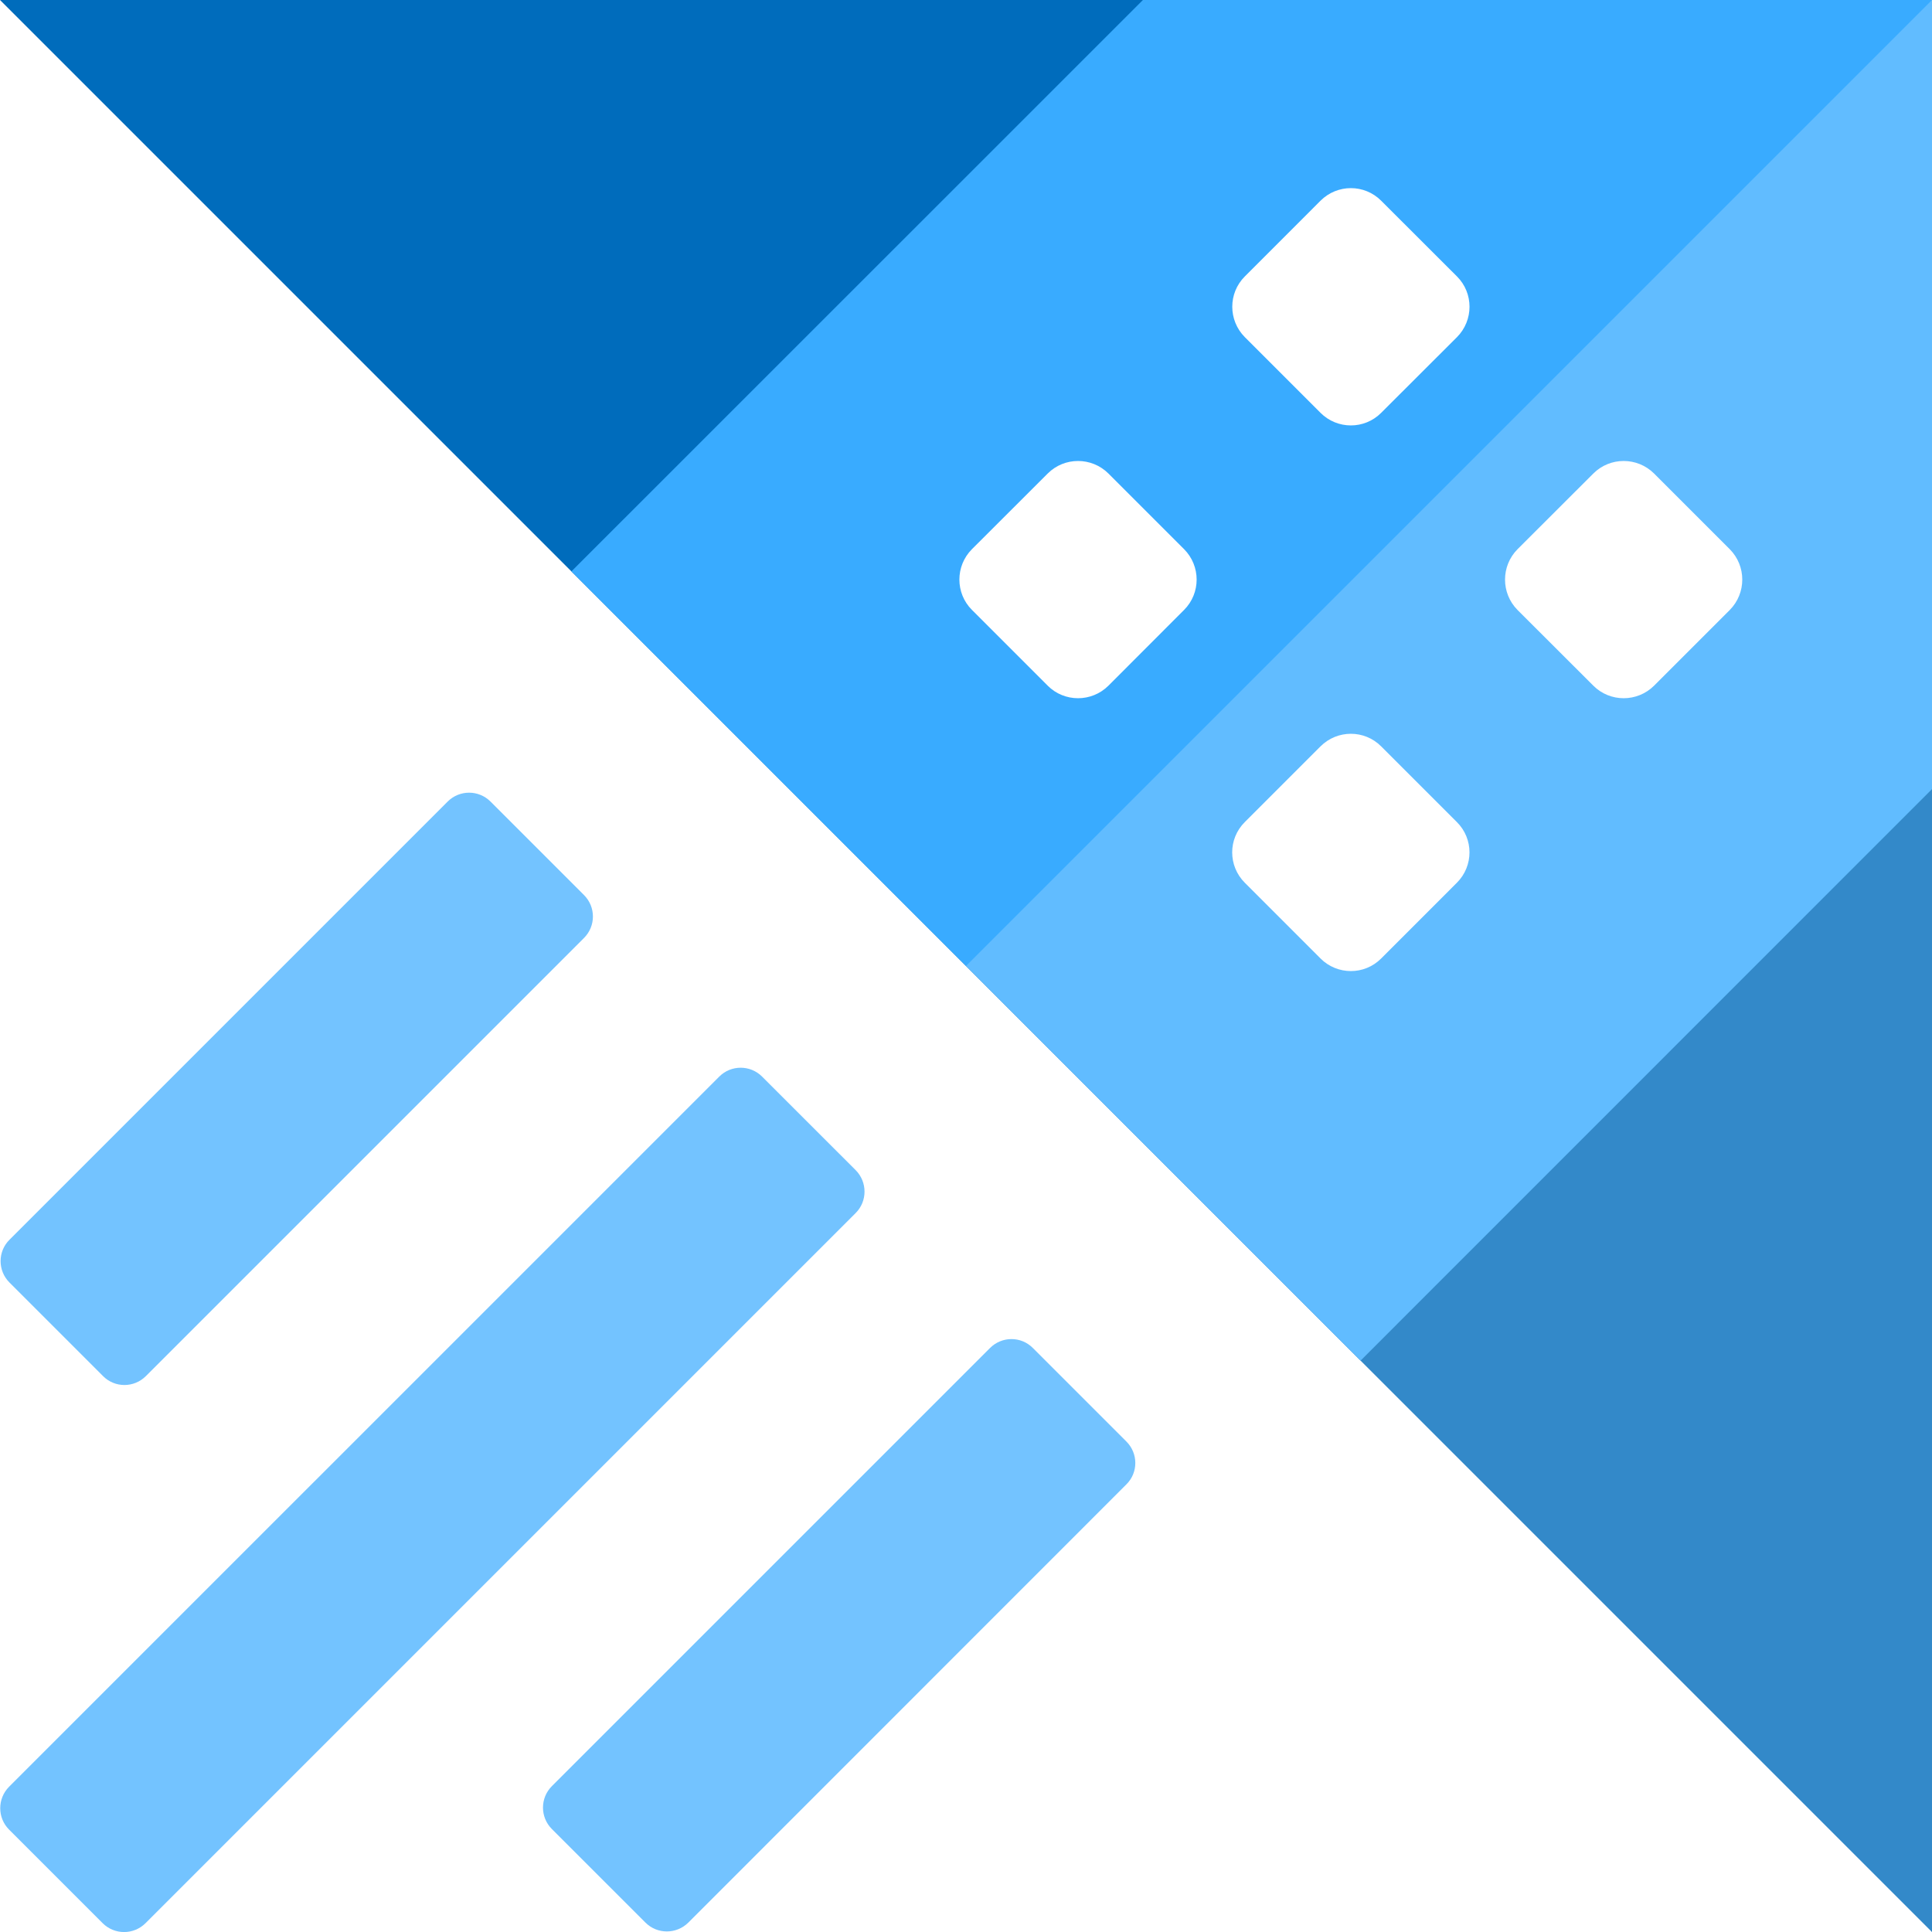
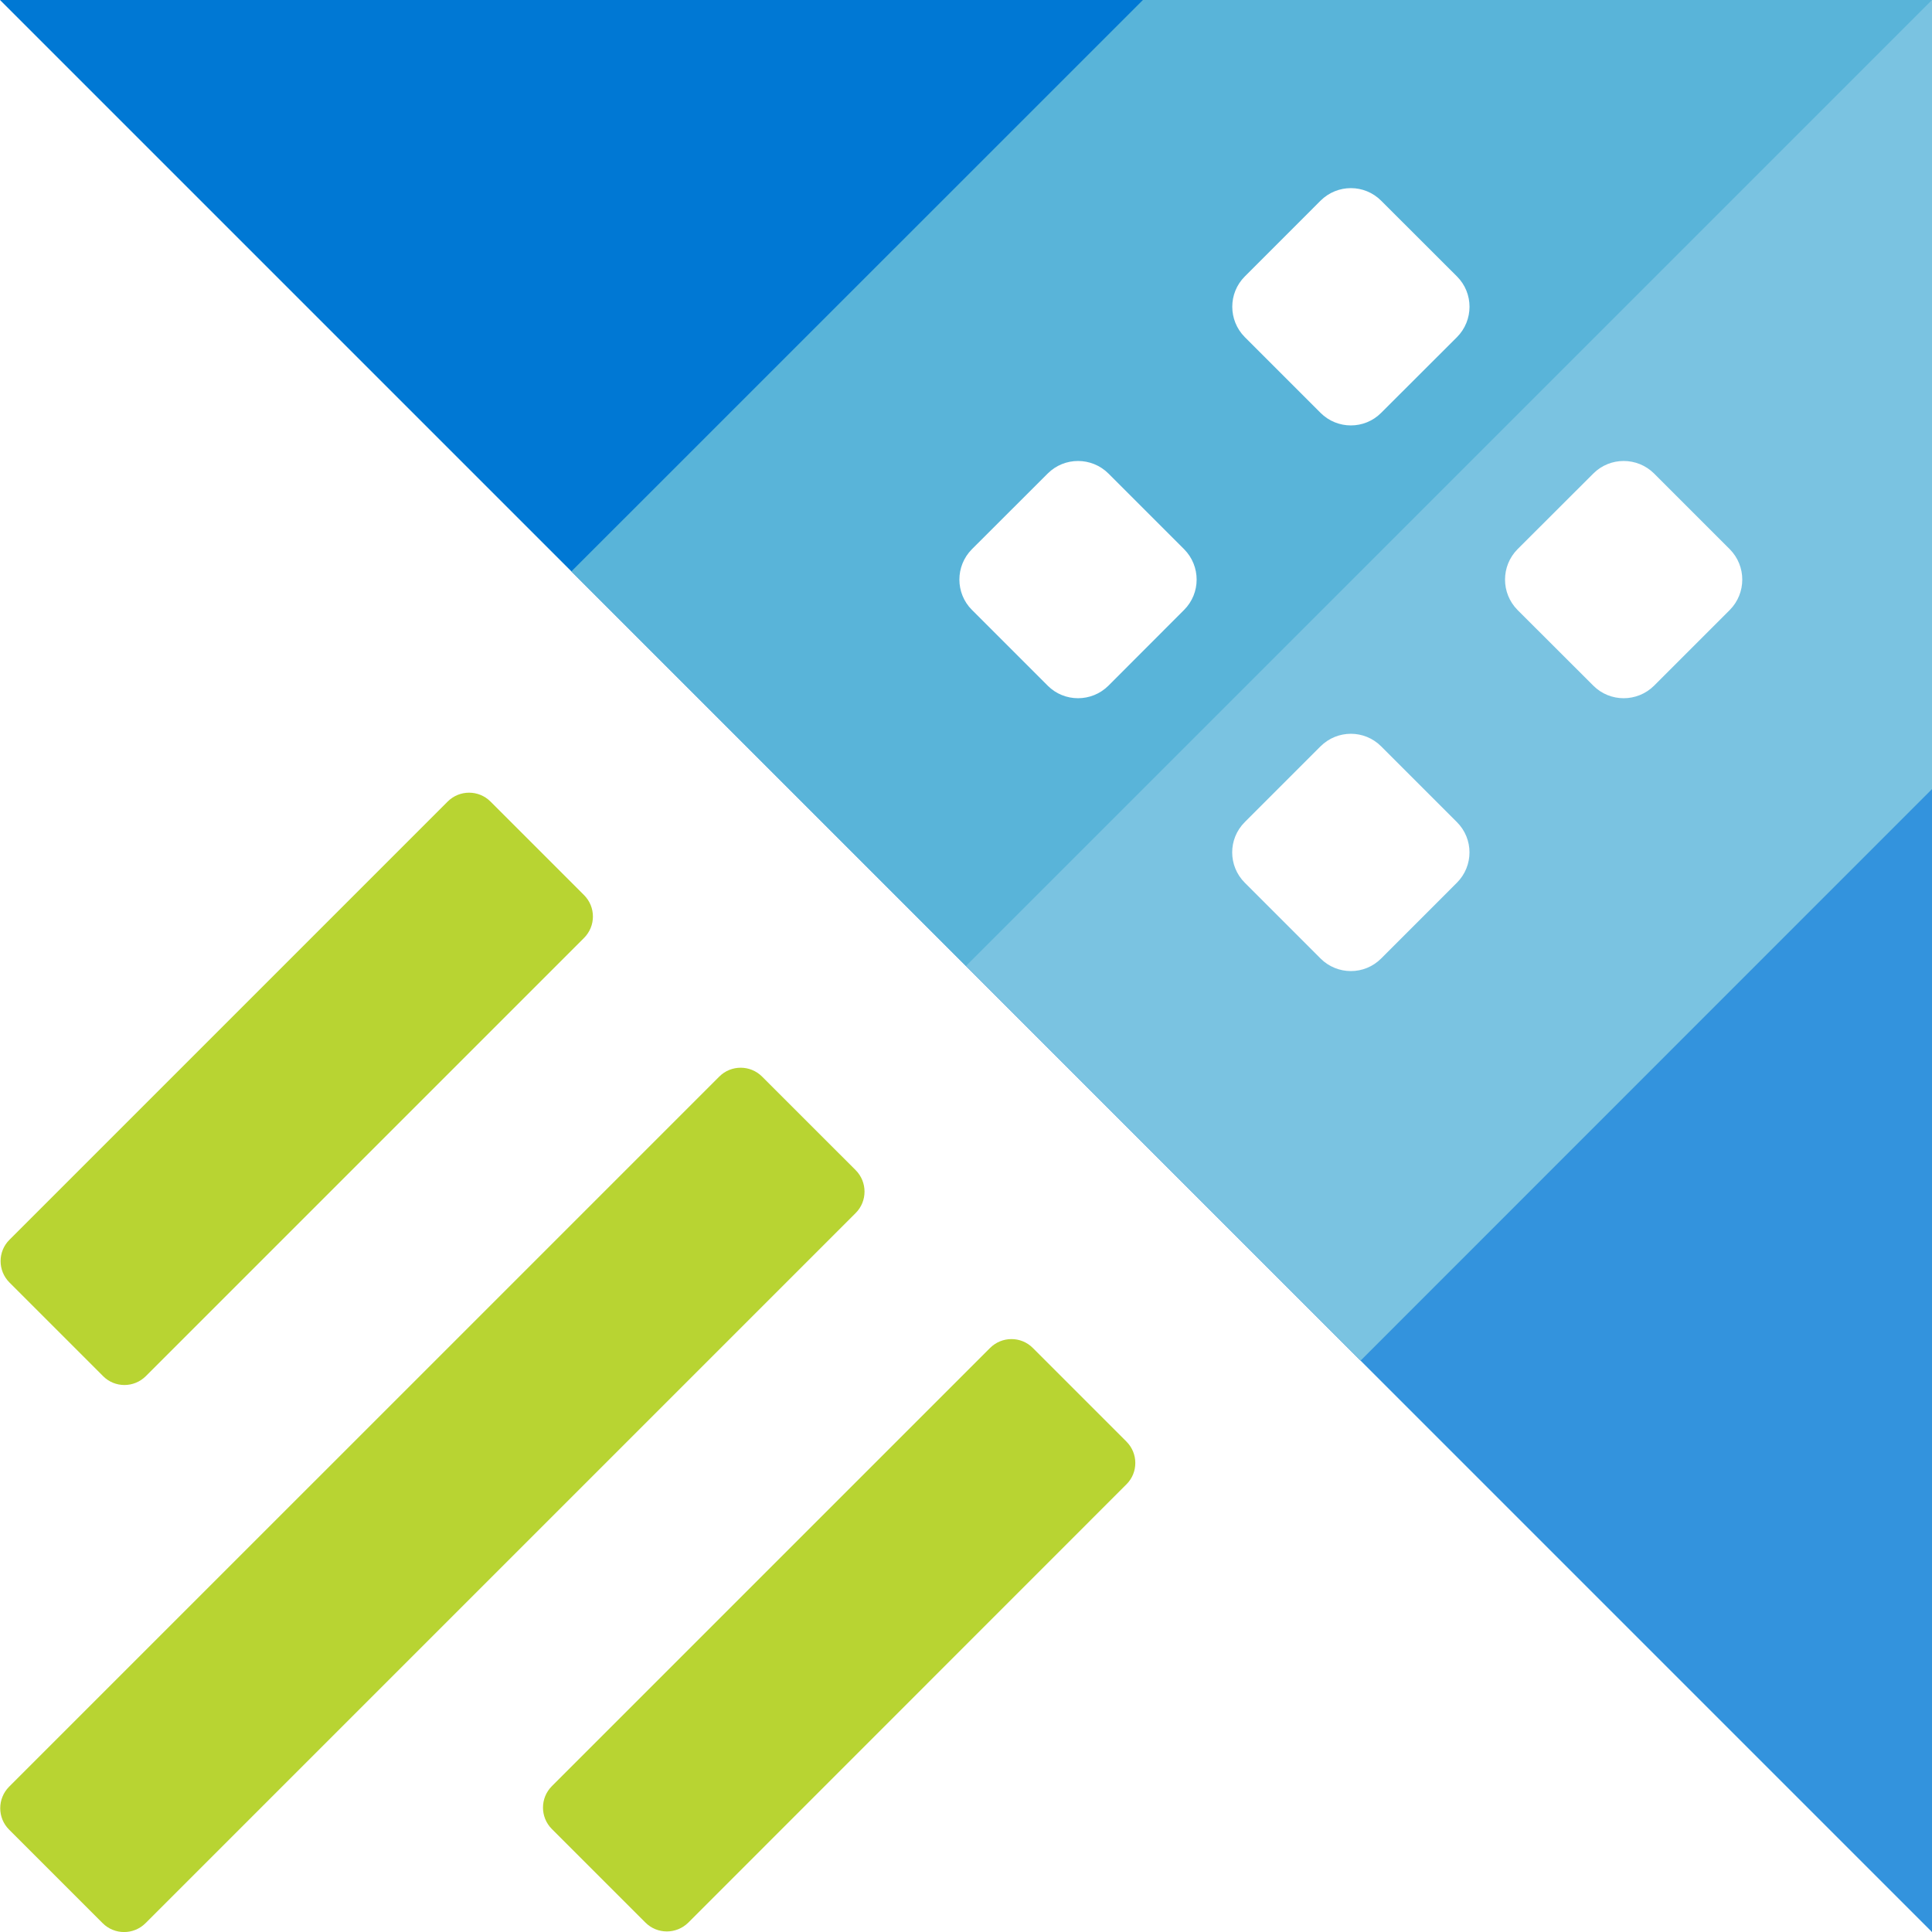
<svg xmlns="http://www.w3.org/2000/svg" xmlns:xlink="http://www.w3.org/1999/xlink" width="70pt" height="70pt" viewBox="0 0 70 70" version="1.1">
  <defs>
    <filter id="alpha" filterUnits="objectBoundingBox" x="0%" y="0%" width="100%" height="100%">
      <feColorMatrix type="matrix" in="SourceGraphic" values="0 0 0 0 1 0 0 0 0 1 0 0 0 0 1 0 0 0 1 0" />
    </filter>
    <mask id="mask0">
      <g filter="url(#alpha)">
-         <rect x="0" y="0" width="70" height="70" style="fill:rgb(0,0,0);fill-opacity:0.2;stroke:none;" />
+         <rect x="0" y="0" width="70" height="70" style="fill:rgb(0%,0%,0%);fill-opacity:0.2;stroke:none;" />
      </g>
    </mask>
    <clipPath id="clip1">
      <rect x="0" y="0" width="70" height="70" />
    </clipPath>
    <g id="surface5" clip-path="url(#clip1)">
-       <path style=" stroke:none;fill-rule:nonzero;fill:rgb(255,255,255);fill-opacity:1;" d="M 70 70 L 70 0 L 35 35 Z M 70 70 " />
+       <path style=" stroke:none;fill-rule:nonzero;fill:rgb(100%,100%,100%);fill-opacity:1;" d="M 70 70 L 70 0 L 35 35 Z M 70 70 " />
    </g>
  </defs>
  <g id="surface1">
-     <path style=" stroke:none;fill-rule:nonzero;fill:rgb(0,108,188);fill-opacity:1;" d="M 70 0 L 0 0 L 70 70 Z M 70 0 " />
-     <path style=" stroke:none;fill-rule:nonzero;fill:rgb(115,195,255);fill-opacity:1;" d="M 0.328 64.738 L 26.059 39.008 C 26.488 38.578 27.184 38.578 27.613 39.008 L 31.004 42.398 C 31.43 42.828 31.43 43.523 31.004 43.949 L 5.273 69.68 C 4.844 70.109 4.148 70.109 3.719 69.68 L 0.328 66.289 C -0.098 65.863 -0.098 65.168 0.328 64.738 Z M 0.328 64.738 " />
-     <path style=" stroke:none;fill-rule:nonzero;fill:rgb(115,195,255);fill-opacity:1;" d="M 0.344 44.918 L 16.219 29.043 C 16.648 28.613 17.344 28.613 17.773 29.043 L 21.16 32.43 C 21.59 32.859 21.59 33.555 21.16 33.984 L 5.285 49.859 C 4.855 50.289 4.16 50.289 3.734 49.859 L 0.344 46.469 C -0.086 46.039 -0.086 45.344 0.344 44.918 Z M 0.344 44.918 " />
-     <path style=" stroke:none;fill-rule:nonzero;fill:rgb(57,171,255);fill-opacity:1;" d="M 20.703 20.703 L 49.297 49.297 L 70 28.59 L 70 0 L 41.41 0 Z M 20.703 20.703 " />
-     <path style=" stroke:none;fill-rule:nonzero;fill:rgb(115,195,255);fill-opacity:1;" d="M 19.996 64.715 L 35.871 48.84 C 36.301 48.41 36.996 48.41 37.422 48.84 L 40.812 52.23 C 41.242 52.66 41.242 53.355 40.812 53.781 L 24.938 69.66 C 24.508 70.086 23.812 70.086 23.387 69.66 L 19.996 66.27 C 19.566 65.84 19.566 65.145 19.996 64.715 Z M 19.996 64.715 " />
+     <path style=" stroke:none;fill-rule:nonzero;fill:rgb(0%,47.059%,83.137%);fill-opacity:1;" d="M 70 0 L 0 0 L 70 70 Z M 70 0 " />
+     <path style=" stroke:none;fill-rule:nonzero;fill:rgb(72.157%,83.137%,19.608%);fill-opacity:1;" d="M 0.328 64.738 L 26.059 39.008 C 26.488 38.578 27.184 38.578 27.613 39.008 L 31.004 42.398 C 31.43 42.828 31.43 43.523 31.004 43.949 L 5.273 69.68 C 4.844 70.109 4.148 70.109 3.719 69.68 L 0.328 66.289 C -0.098 65.863 -0.098 65.168 0.328 64.738 Z M 0.328 64.738 " />
+     <path style=" stroke:none;fill-rule:nonzero;fill:rgb(72.157%,83.137%,19.608%);fill-opacity:1;" d="M 0.344 44.918 L 16.219 29.043 C 16.648 28.613 17.344 28.613 17.773 29.043 L 21.16 32.43 C 21.59 32.859 21.59 33.555 21.16 33.984 L 5.285 49.859 C 4.855 50.289 4.16 50.289 3.734 49.859 L 0.344 46.469 C -0.086 46.039 -0.086 45.344 0.344 44.918 Z M 0.344 44.918 " />
+     <path style=" stroke:none;fill-rule:nonzero;fill:rgb(34.902%,70.588%,85.098%);fill-opacity:1;" d="M 20.703 20.703 L 49.297 49.297 L 70 28.59 L 70 0 L 41.41 0 Z M 20.703 20.703 " />
+     <path style=" stroke:none;fill-rule:nonzero;fill:rgb(72.157%,83.137%,19.608%);fill-opacity:1;" d="M 19.996 64.715 L 35.871 48.84 C 36.301 48.41 36.996 48.41 37.422 48.84 L 40.812 52.23 C 41.242 52.66 41.242 53.355 40.812 53.781 L 24.938 69.66 C 24.508 70.086 23.812 70.086 23.387 69.66 L 19.996 66.27 C 19.566 65.84 19.566 65.145 19.996 64.715 Z M 19.996 64.715 " />
    <use xlink:href="#surface5" mask="url(#mask0)" />
-     <path style=" stroke:none;fill-rule:nonzero;fill:rgb(255,255,255);fill-opacity:1;" d="M 35.215 19.898 L 37.961 17.156 C 38.566 16.551 39.551 16.551 40.16 17.156 L 42.902 19.898 C 43.508 20.508 43.508 21.492 42.902 22.098 L 40.16 24.844 C 39.551 25.449 38.566 25.449 37.961 24.844 L 35.215 22.098 C 34.609 21.492 34.609 20.508 35.215 19.898 Z M 35.215 19.898 " />
-     <path style=" stroke:none;fill-rule:nonzero;fill:rgb(255,255,255);fill-opacity:1;" d="M 45.102 10.016 L 47.844 7.273 C 48.453 6.664 49.438 6.664 50.043 7.273 L 52.789 10.016 C 53.395 10.621 53.395 11.605 52.789 12.215 L 50.043 14.957 C 49.438 15.566 48.453 15.566 47.844 14.957 L 45.102 12.215 C 44.496 11.605 44.496 10.621 45.102 10.016 Z M 45.102 10.016 " />
-     <path style=" stroke:none;fill-rule:nonzero;fill:rgb(255,255,255);fill-opacity:1;" d="M 45.102 29.785 L 47.844 27.043 C 48.453 26.434 49.438 26.434 50.043 27.043 L 52.785 29.785 C 53.395 30.391 53.395 31.375 52.785 31.984 L 50.043 34.727 C 49.438 35.336 48.453 35.336 47.844 34.727 L 45.102 31.984 C 44.492 31.375 44.492 30.391 45.102 29.785 Z M 45.102 29.785 " />
-     <path style=" stroke:none;fill-rule:nonzero;fill:rgb(255,255,255);fill-opacity:1;" d="M 54.984 19.898 L 57.73 17.156 C 58.336 16.551 59.32 16.551 59.93 17.156 L 62.672 19.898 C 63.277 20.508 63.277 21.492 62.672 22.102 L 59.93 24.844 C 59.32 25.449 58.336 25.449 57.73 24.844 L 54.984 22.102 C 54.379 21.492 54.379 20.508 54.984 19.898 Z M 54.984 19.898 " />
+     <path style=" stroke:none;fill-rule:nonzero;fill:rgb(100%,100%,100%);fill-opacity:1;" d="M 35.215 19.898 L 37.961 17.156 C 38.566 16.551 39.551 16.551 40.16 17.156 L 42.902 19.898 C 43.508 20.508 43.508 21.492 42.902 22.098 L 40.16 24.844 C 39.551 25.449 38.566 25.449 37.961 24.844 L 35.215 22.098 C 34.609 21.492 34.609 20.508 35.215 19.898 Z M 35.215 19.898 " />
+     <path style=" stroke:none;fill-rule:nonzero;fill:rgb(100%,100%,100%);fill-opacity:1;" d="M 45.102 10.016 L 47.844 7.273 C 48.453 6.664 49.438 6.664 50.043 7.273 L 52.789 10.016 C 53.395 10.621 53.395 11.605 52.789 12.215 L 50.043 14.957 C 49.438 15.566 48.453 15.566 47.844 14.957 L 45.102 12.215 C 44.496 11.605 44.496 10.621 45.102 10.016 Z M 45.102 10.016 " />
+     <path style=" stroke:none;fill-rule:nonzero;fill:rgb(100%,100%,100%);fill-opacity:1;" d="M 45.102 29.785 L 47.844 27.043 C 48.453 26.434 49.438 26.434 50.043 27.043 L 52.785 29.785 C 53.395 30.391 53.395 31.375 52.785 31.984 L 50.043 34.727 C 49.438 35.336 48.453 35.336 47.844 34.727 L 45.102 31.984 C 44.492 31.375 44.492 30.391 45.102 29.785 Z M 45.102 29.785 " />
+     <path style=" stroke:none;fill-rule:nonzero;fill:rgb(100%,100%,100%);fill-opacity:1;" d="M 54.984 19.898 L 57.73 17.156 C 58.336 16.551 59.32 16.551 59.93 17.156 L 62.672 19.898 C 63.277 20.508 63.277 21.492 62.672 22.102 L 59.93 24.844 C 59.32 25.449 58.336 25.449 57.73 24.844 L 54.984 22.102 C 54.379 21.492 54.379 20.508 54.984 19.898 Z M 54.984 19.898 " />
  </g>
</svg>
